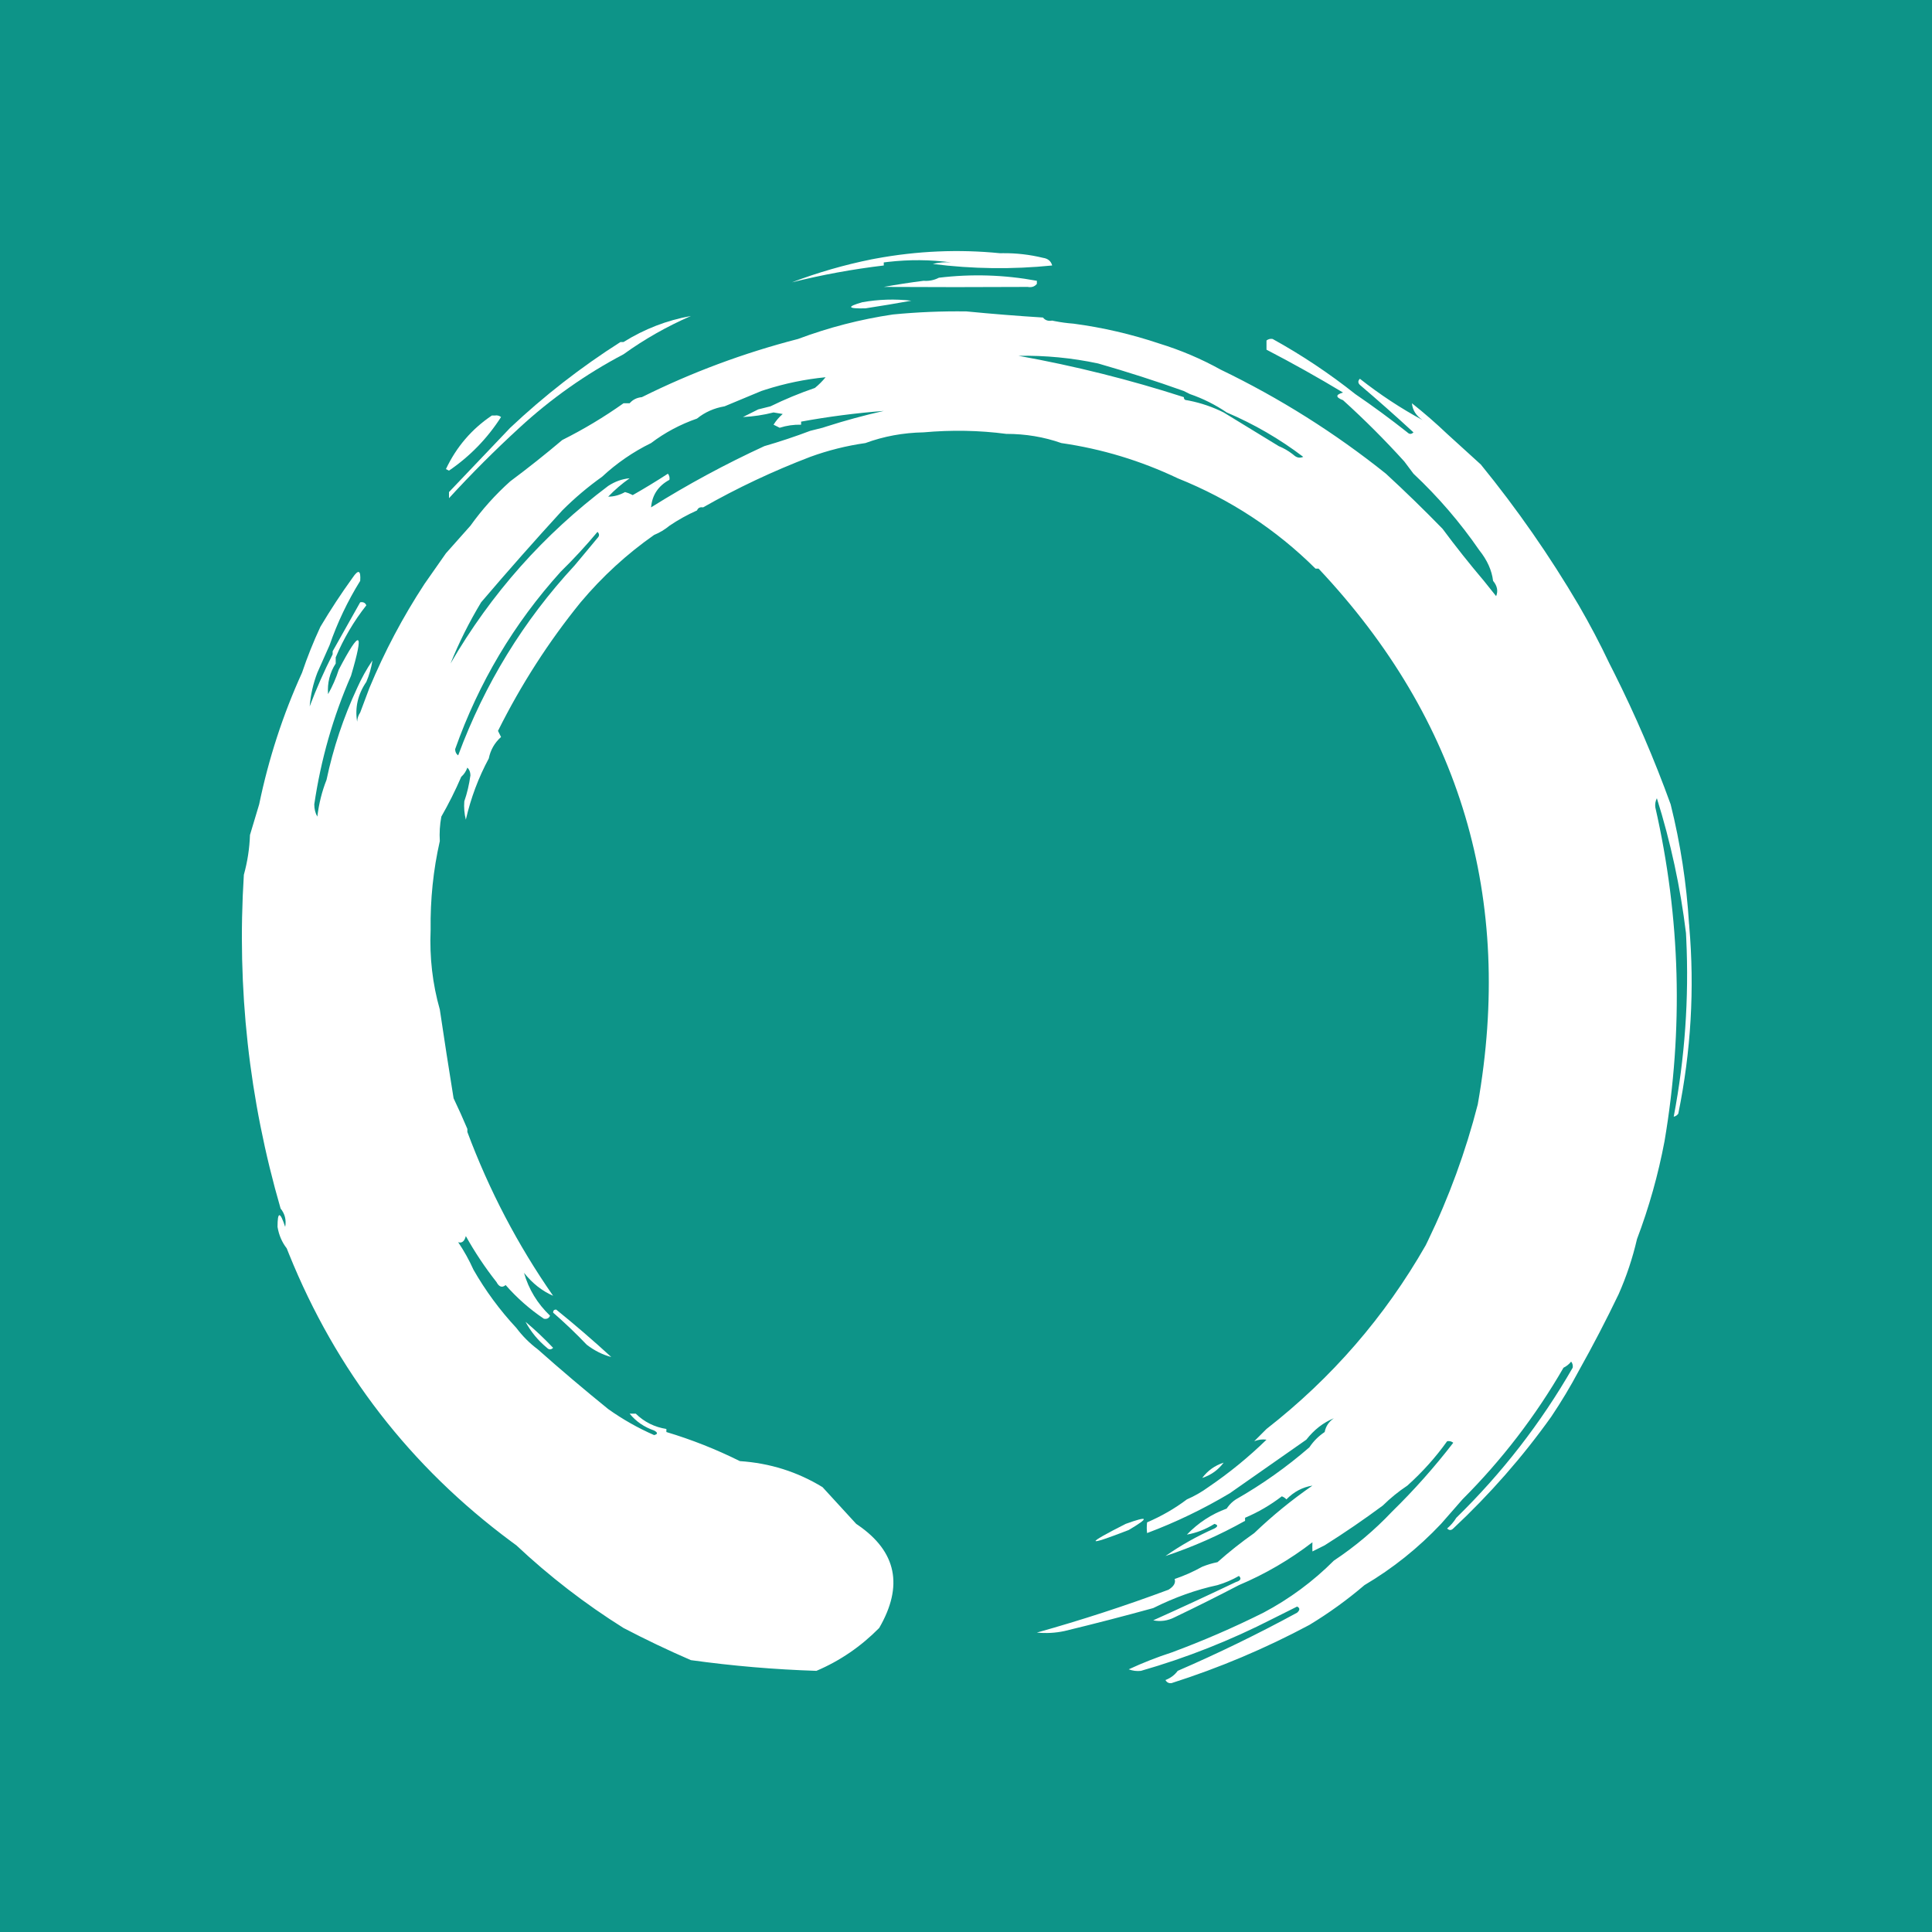
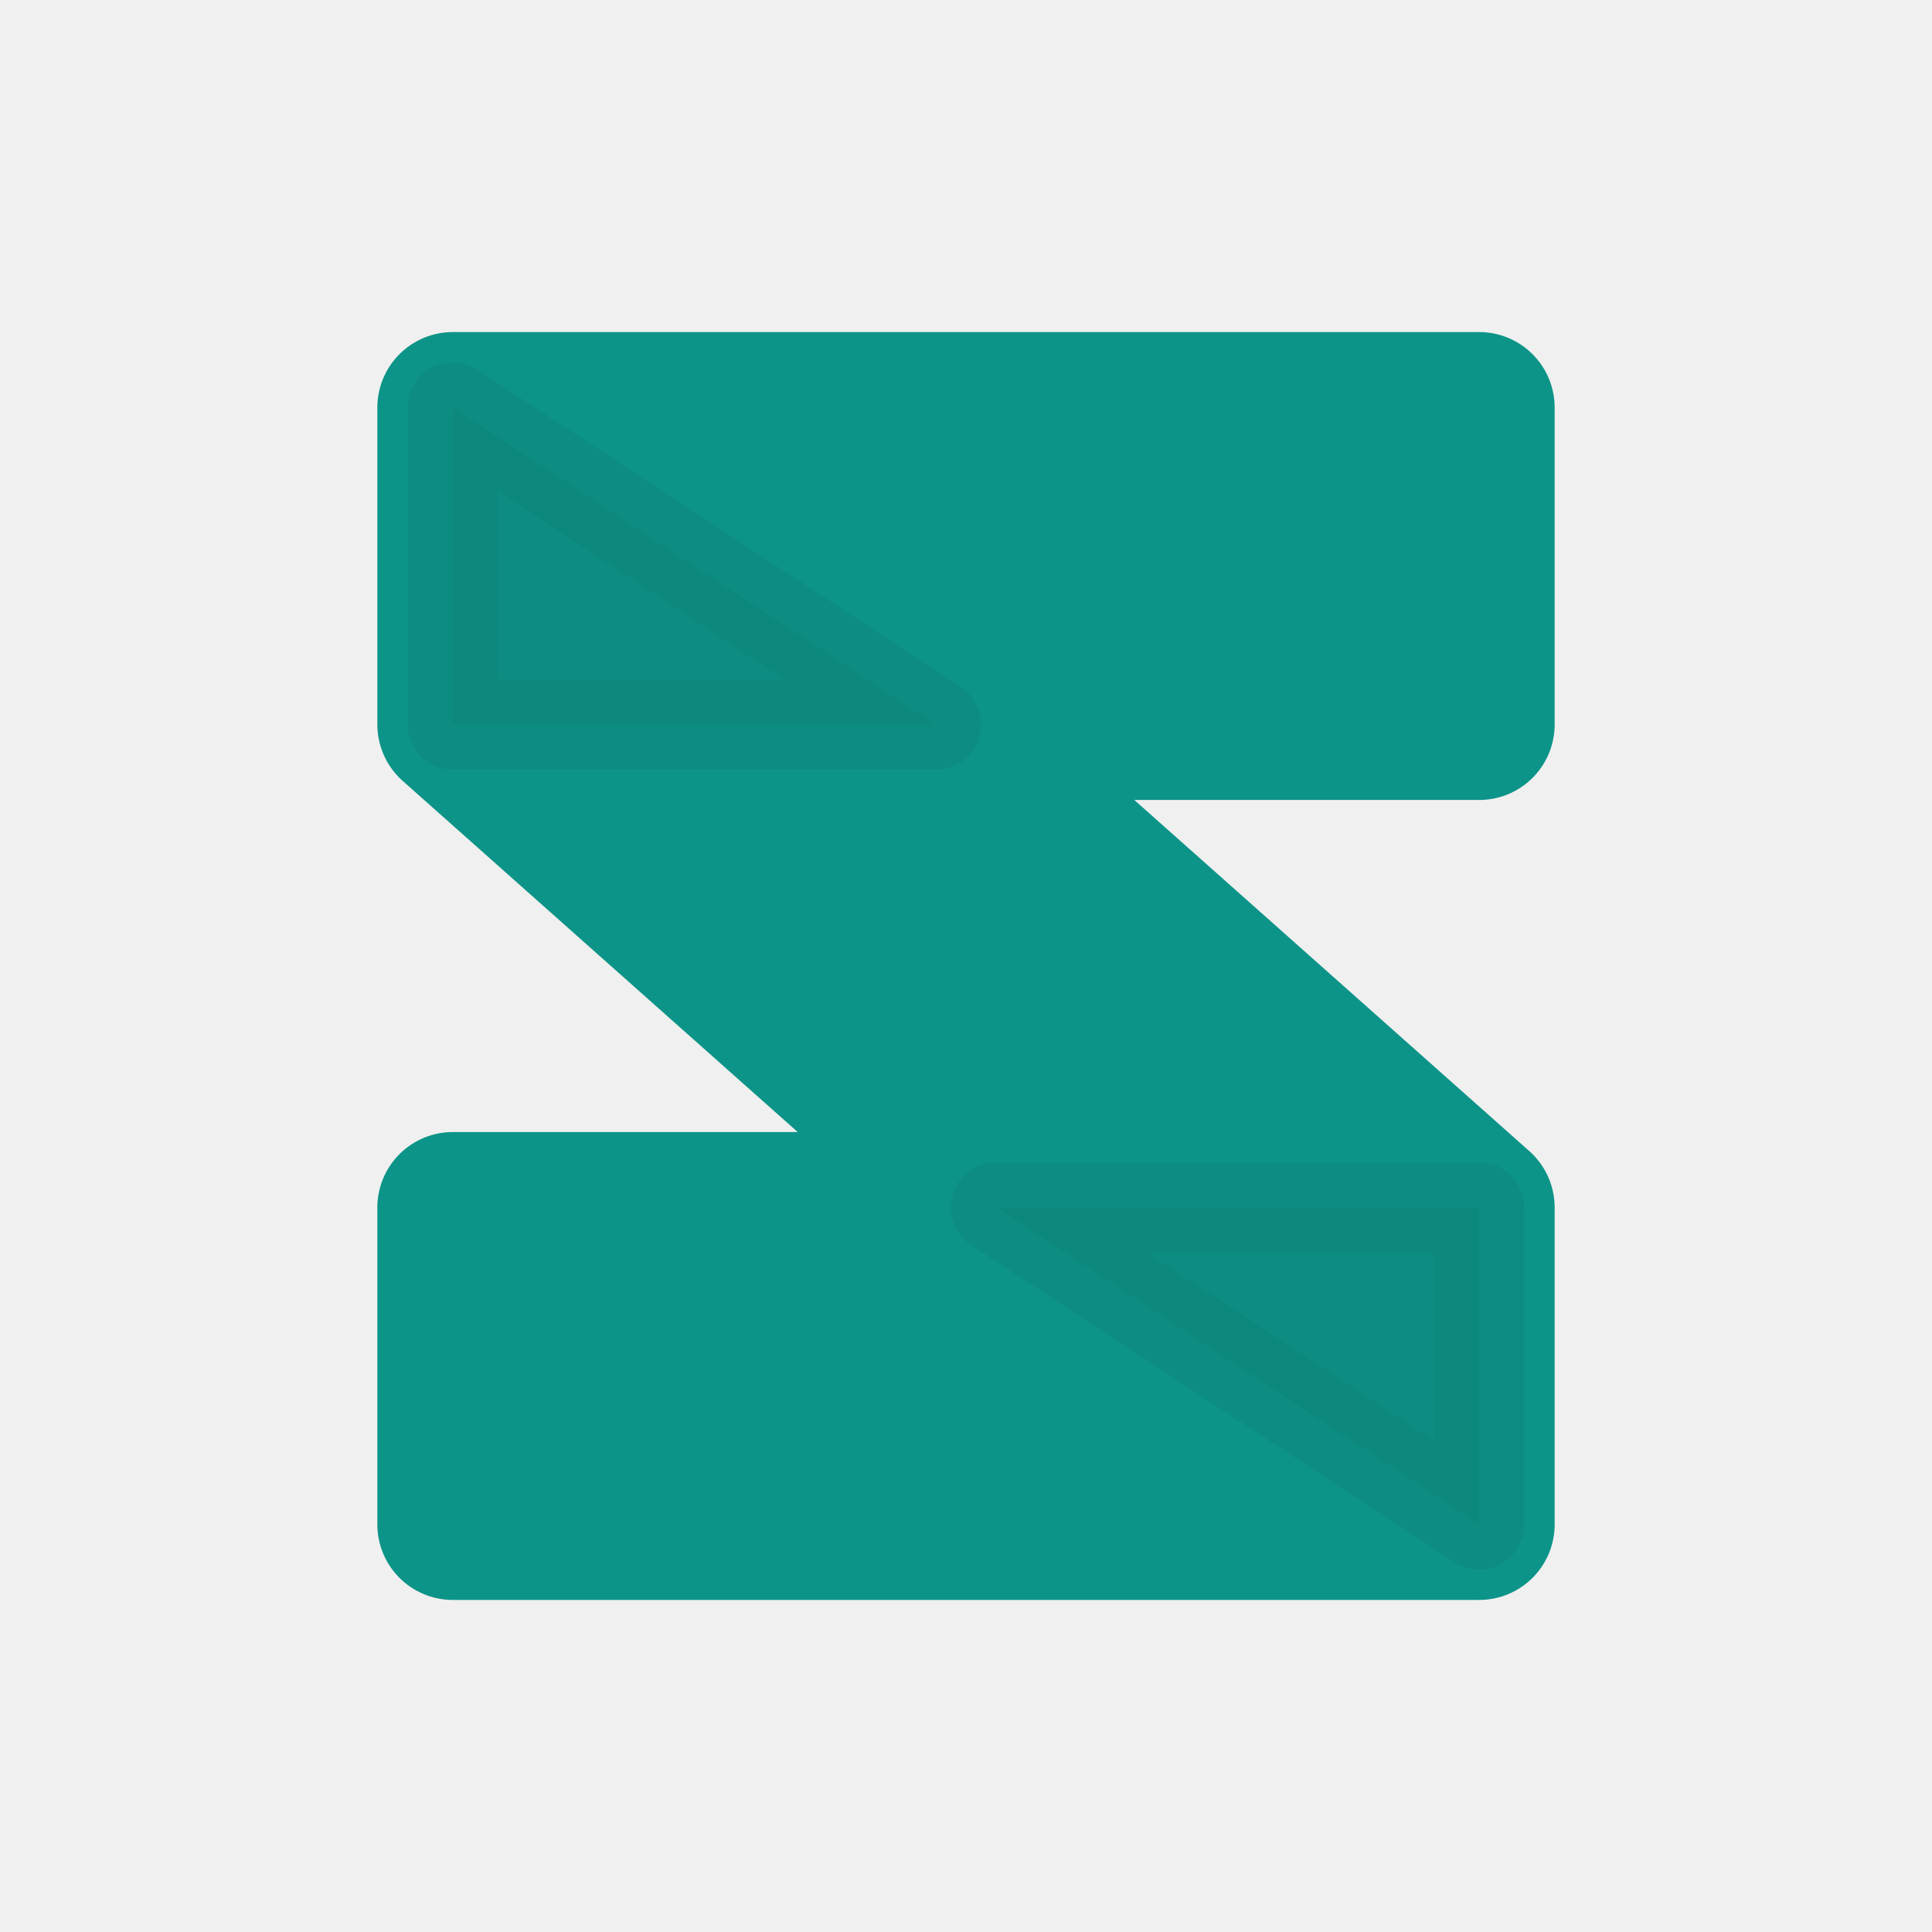
- <svg xmlns="http://www.w3.org/2000/svg" width="631" height="631" fill="none">
-   <path fill="#0d9488" d="M0 0h631v631H0z" />
-   <path fill-rule="evenodd" clip-rule="evenodd" d="M291.644 102.708a216.926 216.926 0 0124-1 733.95 733.95 0 0025 2c.709.904 1.709 1.237 3 1l.866.178a51.62 51.62 0 006.134.822 150.324 150.324 0 0128 6.5c7.054 2.176 13.72 5.01 20 8.5 19.321 9.322 37.321 20.655 54 34a467.188 467.188 0 0118.5 18 338.414 338.414 0 0013.5 17 455.669 455.669 0 004 5c.7-1.692.367-3.358-1-5-.407-3.421-1.907-6.755-4.5-10a154.083 154.083 0 00-21.5-25l-3-4c-6.333-7-13-13.667-20-20-2.486-.962-2.486-1.795 0-2.5a450.947 450.947 0 00-25-14v-3a2.428 2.428 0 012-.5 194.204 194.204 0 0127 18 299.564 299.564 0 0117 12.5c.667.667 1.333.667 2 0a606.13 606.13 0 00-17.5-15.5c-.667-.667-.667-1.333 0-2 6.595 5.19 13.428 9.69 20.5 13.5-2.138-1.422-3.305-3.255-3.5-5.5a169.715 169.715 0 0111.5 10l11 10a368.604 368.604 0 0132 46 258.177 258.177 0 0110 19l1.423 2.809a399.52 399.52 0 0118.577 43.191 215.673 215.673 0 016 39c.054.295.076.576.071.84 1.765 20.401.576 40.787-3.571 61.16-.383.556-.883.889-1.5 1a248.163 248.163 0 004.095-58.112l-.095-1.888a246.466 246.466 0 00-9.5-44 4.934 4.934 0 00-.5 3c8.204 36.099 9.204 72.432 3 109a189.235 189.235 0 01-9 32 100.297 100.297 0 01-6 18 444.662 444.662 0 01-13 25 169.27 169.27 0 01-9 15c-9.353 13.125-20.02 25.292-32 36.5-.667.667-1.333.667-2 0a14.698 14.698 0 003-3.5c14.961-14.618 27.627-30.952 38-49a2.428 2.428 0 00-.5-2 7.248 7.248 0 01-2.5 2 207.379 207.379 0 01-33 43l-7 8c-7.421 7.868-15.754 14.535-25 20a136.284 136.284 0 01-18 13 267.462 267.462 0 01-45 19c-.876.131-1.543-.202-2-1 1.684-.65 3.017-1.65 4-3a482.94 482.94 0 0039-19c.962-.863.963-1.53 0-2l-8 4a238.38 238.38 0 01-43 17 8.43 8.43 0 01-4-.5c4.58-2.126 9.247-3.96 14-5.5a300.153 300.153 0 0030-13 95.69 95.69 0 0023-17 109.077 109.077 0 0019-16 214.49 214.49 0 0020-22.5 2.428 2.428 0 00-2-.5c-3.733 5.24-8.066 10.074-13 14.5a53.622 53.622 0 00-8 6.5 302.973 302.973 0 01-19 13l-4 2a35.726 35.726 0 010-3 108.148 108.148 0 01-24 14 684.82 684.82 0 01-21 10.5c-2.254 1.15-4.587 1.484-7 1a1312.984 1312.984 0 0027-12.5c1.566-.476 1.9-1.143 1-2a32.128 32.128 0 01-7 3c-6.998 1.506-13.998 4.006-21 7.5a939.19 939.19 0 01-29 7.5 29.13 29.13 0 01-9 .5 538.77 538.77 0 0043-14c1.741-1.083 2.407-2.25 2-3.5a54.343 54.343 0 009-4 27.603 27.603 0 015-1.5 134.75 134.75 0 0112-9.5 154.54 154.54 0 0119-15.5c-3.219.502-6.052 2.002-8.5 4.5a3.647 3.647 0 00-1.5-1 54.408 54.408 0 01-12 7v1a149.592 149.592 0 01-26 11.5 93.76 93.76 0 0116-9c1.195-.654 1.196-1.154 0-1.5-2.888 1.79-5.888 2.957-9 3.5 3.707-3.85 8.04-6.683 13-8.5l.311-.449a10.093 10.093 0 012.689-2.551 149.718 149.718 0 0024-17c1.333-2 3-3.667 5-5 .359-1.871 1.359-3.371 3-4.5-3.445 1.407-6.445 3.741-9 7a7877.506 7877.506 0 00-25 17.5 167.926 167.926 0 01-27 13c-.14-1.069-.14-2.236 0-3.5 4.723-2.022 9.057-4.522 13-7.5a36.602 36.602 0 007-4 139.21 139.21 0 0019-15.5c-1.319-.195-2.653-.028-4 .5l4-4c21.325-16.65 38.659-36.65 52-60l.674-1.383a238.12 238.12 0 0016.326-44.617c11.846-67.232-5.487-125.566-52-175h-1c-12.881-12.793-27.881-22.626-45-29.5-12.111-5.76-24.778-9.593-38-11.5-5.709-2.005-11.709-3.005-18-3-8.824-1.157-17.824-1.324-27-.5-6.665.122-12.998 1.289-19 3.5a89.008 89.008 0 00-18 4.5c-12.189 4.66-23.855 10.16-35 16.5-.992-.172-1.658.163-2 1a59.043 59.043 0 00-9 5 18.924 18.924 0 01-5 3c-8.899 6.228-16.899 13.561-24 22-10.459 12.883-19.459 26.883-27 42l1 2c-2.116 1.9-3.449 4.233-4 7-3.359 6.23-5.859 12.896-7.5 20a18.453 18.453 0 01-.5-6c.921-2.64 1.588-5.473 2-8.5-.028-1.069-.361-1.903-1-2.5-.432 1.21-1.099 2.21-2 3a128.952 128.952 0 01-6.5 13 32.462 32.462 0 00-.5 8c-2.134 9.404-3.134 19.071-3 29-.381 8.969.619 17.636 3 26a2207.847 2207.847 0 004.5 29 235.73 235.73 0 014.5 10v1c7.111 19.057 16.444 36.89 28 53.5-3.614-1.578-6.781-4.078-9.5-7.5 1.528 5.376 4.361 10.043 8.5 14-.342.838-1.008 1.172-2 1-4.566-3.057-8.733-6.724-12.5-11-1.147.958-2.147.625-3-1a113.627 113.627 0 01-10-15c-.448 1.724-1.282 2.391-2.5 2a60 60 0 015 9 102.785 102.785 0 0014 19c2 2.667 4.333 5 7 7a668.216 668.216 0 0023 19.5 83.533 83.533 0 0015 8.5c1.238-.31 1.238-.81 0-1.5-3.256-1.116-5.922-2.949-8-5.5h2c2.747 2.707 6.08 4.373 10 5v1a150.962 150.962 0 0124 9.5c9.778.646 18.778 3.48 27 8.5l11 12 .606.41c12.574 8.654 14.872 19.851 6.894 33.59-5.98 6.061-12.813 10.728-20.5 14a389.67 389.67 0 01-41-3.5 333.276 333.276 0 01-22-10.5 227.987 227.987 0 01-35-27l-1.605-1.178c-33.017-24.484-57.236-55.808-72.656-93.969l-.74-1.853c-1.564-2.009-2.564-4.343-3-7-.002-5.091.83-5.091 2.5 0 .406-2.275-.094-4.275-1.5-6-10.33-35.644-14.33-71.977-12-109a55.408 55.408 0 002-13l3-10c3.092-14.937 7.758-29.27 14-43a144.873 144.873 0 016.001-15 213.862 213.862 0 0110.5-16c1.907-2.831 2.741-2.498 2.5 1a104.737 104.737 0 00-10 21l-4 9c-1.374 3.604-2.207 7.271-2.5 11a171.156 171.156 0 017.5-17v-1c3.012-5.361 6.012-10.694 9-16 .991-.172 1.658.163 2 1a72.56 72.56 0 00-10 17v2c-1.942 3.004-2.775 6.338-2.5 10a42.302 42.302 0 003.5-8c7.042-13.456 8.377-12.789 4 2-5.843 13.358-9.843 27.358-12 42 .011 1.545.344 2.878 1 4 .508-4.236 1.508-8.236 3-12a138.983 138.983 0 0110-30 58.37 58.37 0 015-9 29.417 29.417 0 01-2 7c-2.767 4.058-3.767 8.392-3 13a5.727 5.727 0 011-3l3-8a206.816 206.816 0 0118-34c2.321-3.296 4.654-6.629 7-10l8-9a88.62 88.62 0 0113-14.5 352.115 352.115 0 0017-13.5 152.6 152.6 0 0020-12h2c1.014-1.174 2.347-1.84 4-2 16.251-8.087 33.251-14.42 51-19a151.355 151.355 0 0131-8zm-96.5 71a173.953 173.953 0 01-12 13c-15.319 16.957-26.819 36.29-34.5 58 .043.916.376 1.583 1 2 8.643-23.315 21.31-43.982 38-62l3.744-4.476c1.25-1.5 2.502-3.008 3.756-4.524.666-.667.667-1.333 0-2zm74.5-50.5a94.917 94.917 0 00-19.71 4.078l-1.29.422-12 5c-3.412.575-6.412 1.908-9 4-5.484 1.907-10.484 4.573-15 8a66.37 66.37 0 00-16 11 101.669 101.669 0 00-13 11 1142.46 1142.46 0 00-26.5 30c-3.933 6.534-7.267 13.2-10 20 13.24-22.807 30.406-42.14 51.5-58 2.204-1.446 4.537-2.28 7-2.5a47.129 47.129 0 00-7 6c1.868.004 3.702-.496 5.5-1.5a11.27 11.27 0 012.21.846l.29.154a225.87 225.87 0 0011.5-7c.464.594.631 1.261.5 2-3.651 1.97-5.651 4.971-6 9a328.649 328.649 0 0137-20 197.623 197.623 0 0015-5l4-1 1.229-.397a221.066 221.066 0 0118.771-5.103 259.33 259.33 0 00-27 3.5v1a21.336 21.336 0 00-7 1l-2-1a14.972 14.972 0 013-3.5l-3-.5a50.682 50.682 0 01-10 1.5l5-2.5 4-1a123.954 123.954 0 0114.5-6 24.275 24.275 0 003.5-3.5zm63-7a414.12 414.12 0 0154 13.5c0 .626.292.957.879.996l.121.004.785.152a44.68 44.68 0 0111.215 3.848l18 11a18.972 18.972 0 014.429 2.543l.571.457.174.144c.874.678 1.816.797 2.826.356a116.937 116.937 0 00-25-14.5 50.546 50.546 0 00-12-6l-2-1a463.3 463.3 0 00-28-9 115.115 115.115 0 00-26-2.5z" fill="#fff" />
-   <path d="M367.644 497.708c7.543-2.73 7.876-2.064 1 2-14.08 5.462-14.413 4.796-1-2zM399.644 477.708c-1.796 2.4-4.13 4.067-7 5 1.796-2.4 4.13-4.067 7-5zM181.644 427.708a388.248 388.248 0 0118 15.5c-2.799-.732-5.466-2.066-8-4a162.014 162.014 0 00-11-10.5c0-.666.333-1 1-1zM171.644 431.708a107.125 107.125 0 019 8.5c-.667.667-1.333.667-2 0-2.947-2.436-5.28-5.269-7-8.5zM225.644 103.208c-7.852 3.421-15.185 7.588-22 12.5a159.729 159.729 0 00-34 24 374.048 374.048 0 00-23 23v-2c6.639-6.974 13.306-13.974 20-21a241.097 241.097 0 0136-28h1c6.863-4.273 14.197-7.107 22-8.5zM161.644 135.708a2.428 2.428 0 012 .5c-4.478 6.978-10.145 12.811-17 17.5l-1-.5c3.427-7.254 8.427-13.087 15-17.5h1zM281.644 98.708a55.328 55.328 0 0116-.5 547.784 547.784 0 01-15 2.5c-5.871.144-6.204-.523-1-2zM306.644 90.708c10.689-1.296 21.356-.962 32 1v1l-.137.163c-.699.78-1.653 1.06-2.863.837-15.868.09-31.534.09-47 0a262.857 262.857 0 0113-2l.334.02a9.107 9.107 0 004.666-1.02zM285.96 84.46c13.605-2.52 27.167-3.104 40.684-1.752l.886-.015a53.057 53.057 0 0113.114 1.515c1.619.236 2.619 1.07 3 2.5a171.695 171.695 0 01-39-.5 18.456 18.456 0 016-.5c-6.722-.915-13.588-.971-20.597-.17l-1.403.17v1a242.286 242.286 0 00-30 5.5 165.378 165.378 0 0126-7.5l1.316-.249z" fill="#fff" />
+ <svg xmlns="http://www.w3.org/2000/svg" viewBox="0 0 64 64">
+   <polygon points="49,13.5 15,13.5 15,24 33,40 15,40 15,50.5 49,50.5 49,40 31,24 49,24" fill="#0d9488" stroke="#0d9488" stroke-width="5" stroke-linejoin="round" />
+   <polygon points="15,13.5 15,24 31,24" fill="#0f766e" fill-opacity="0.22" stroke="#0f766e" stroke-opacity="0.22" stroke-width="3" stroke-linejoin="round" />
+   <polygon points="49,50.5 49,40 33,40" fill="#0f766e" fill-opacity="0.22" stroke="#0f766e" stroke-opacity="0.22" stroke-width="3" stroke-linejoin="round" />
</svg>
